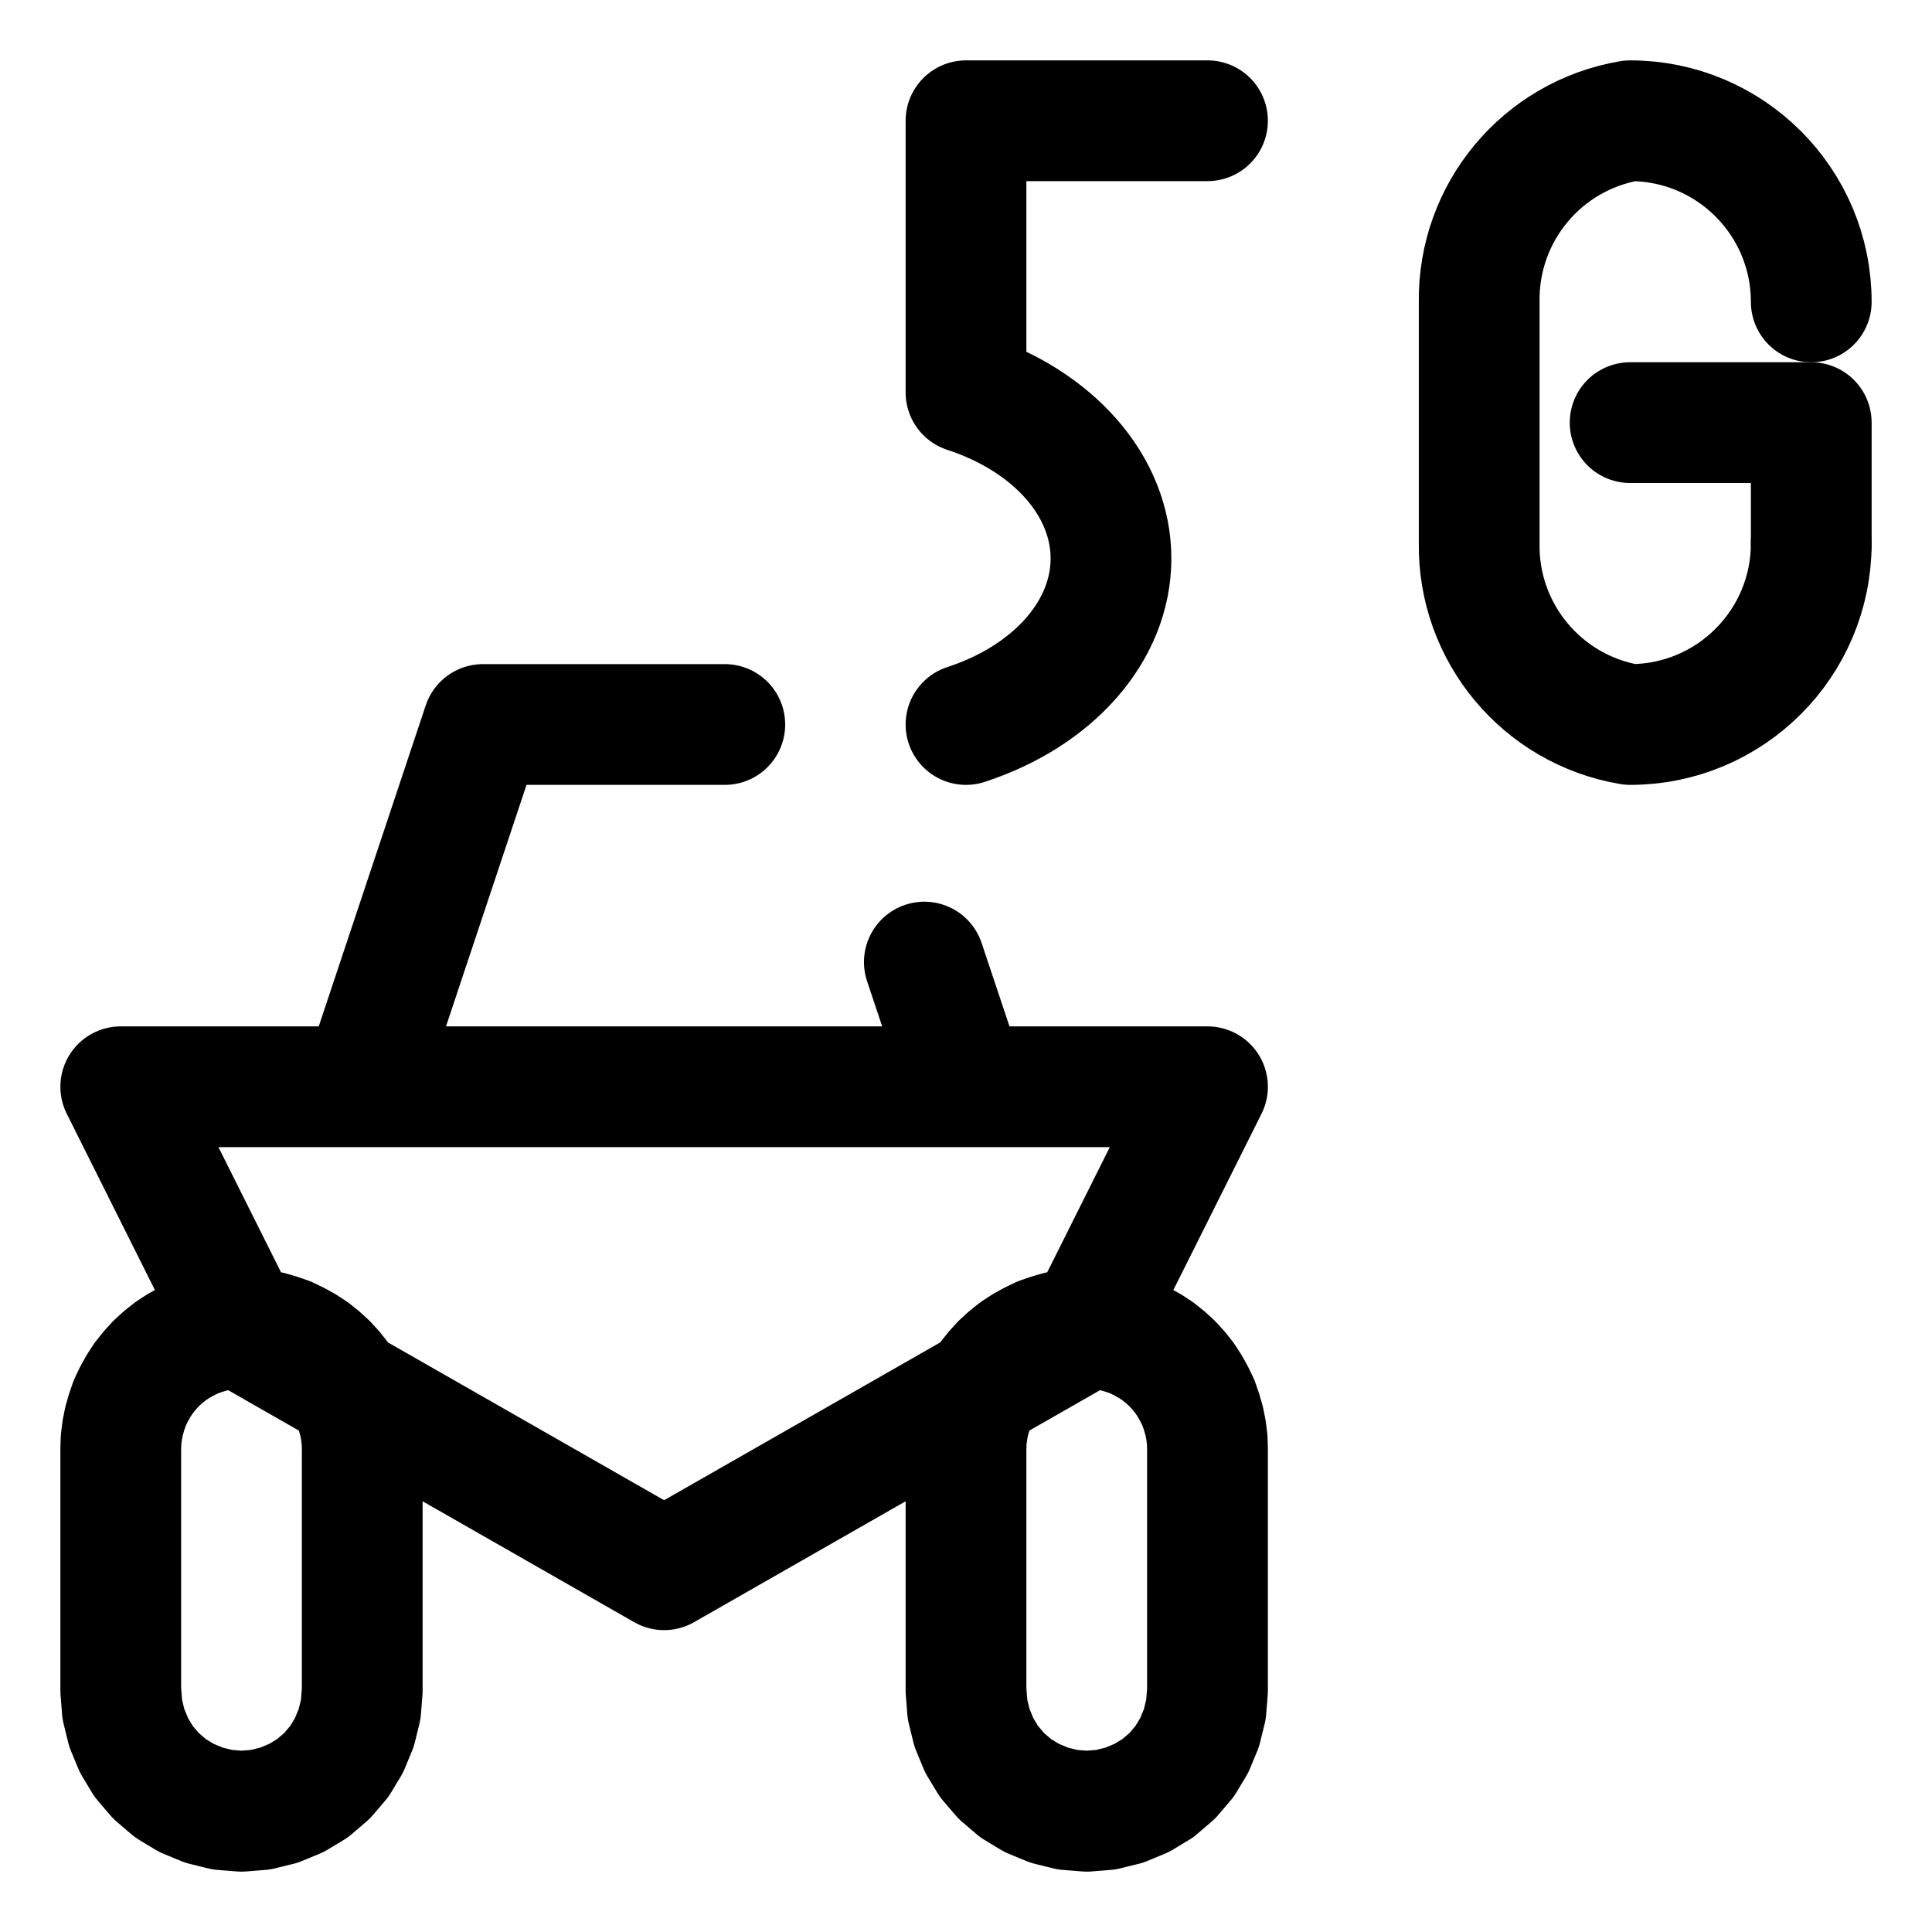
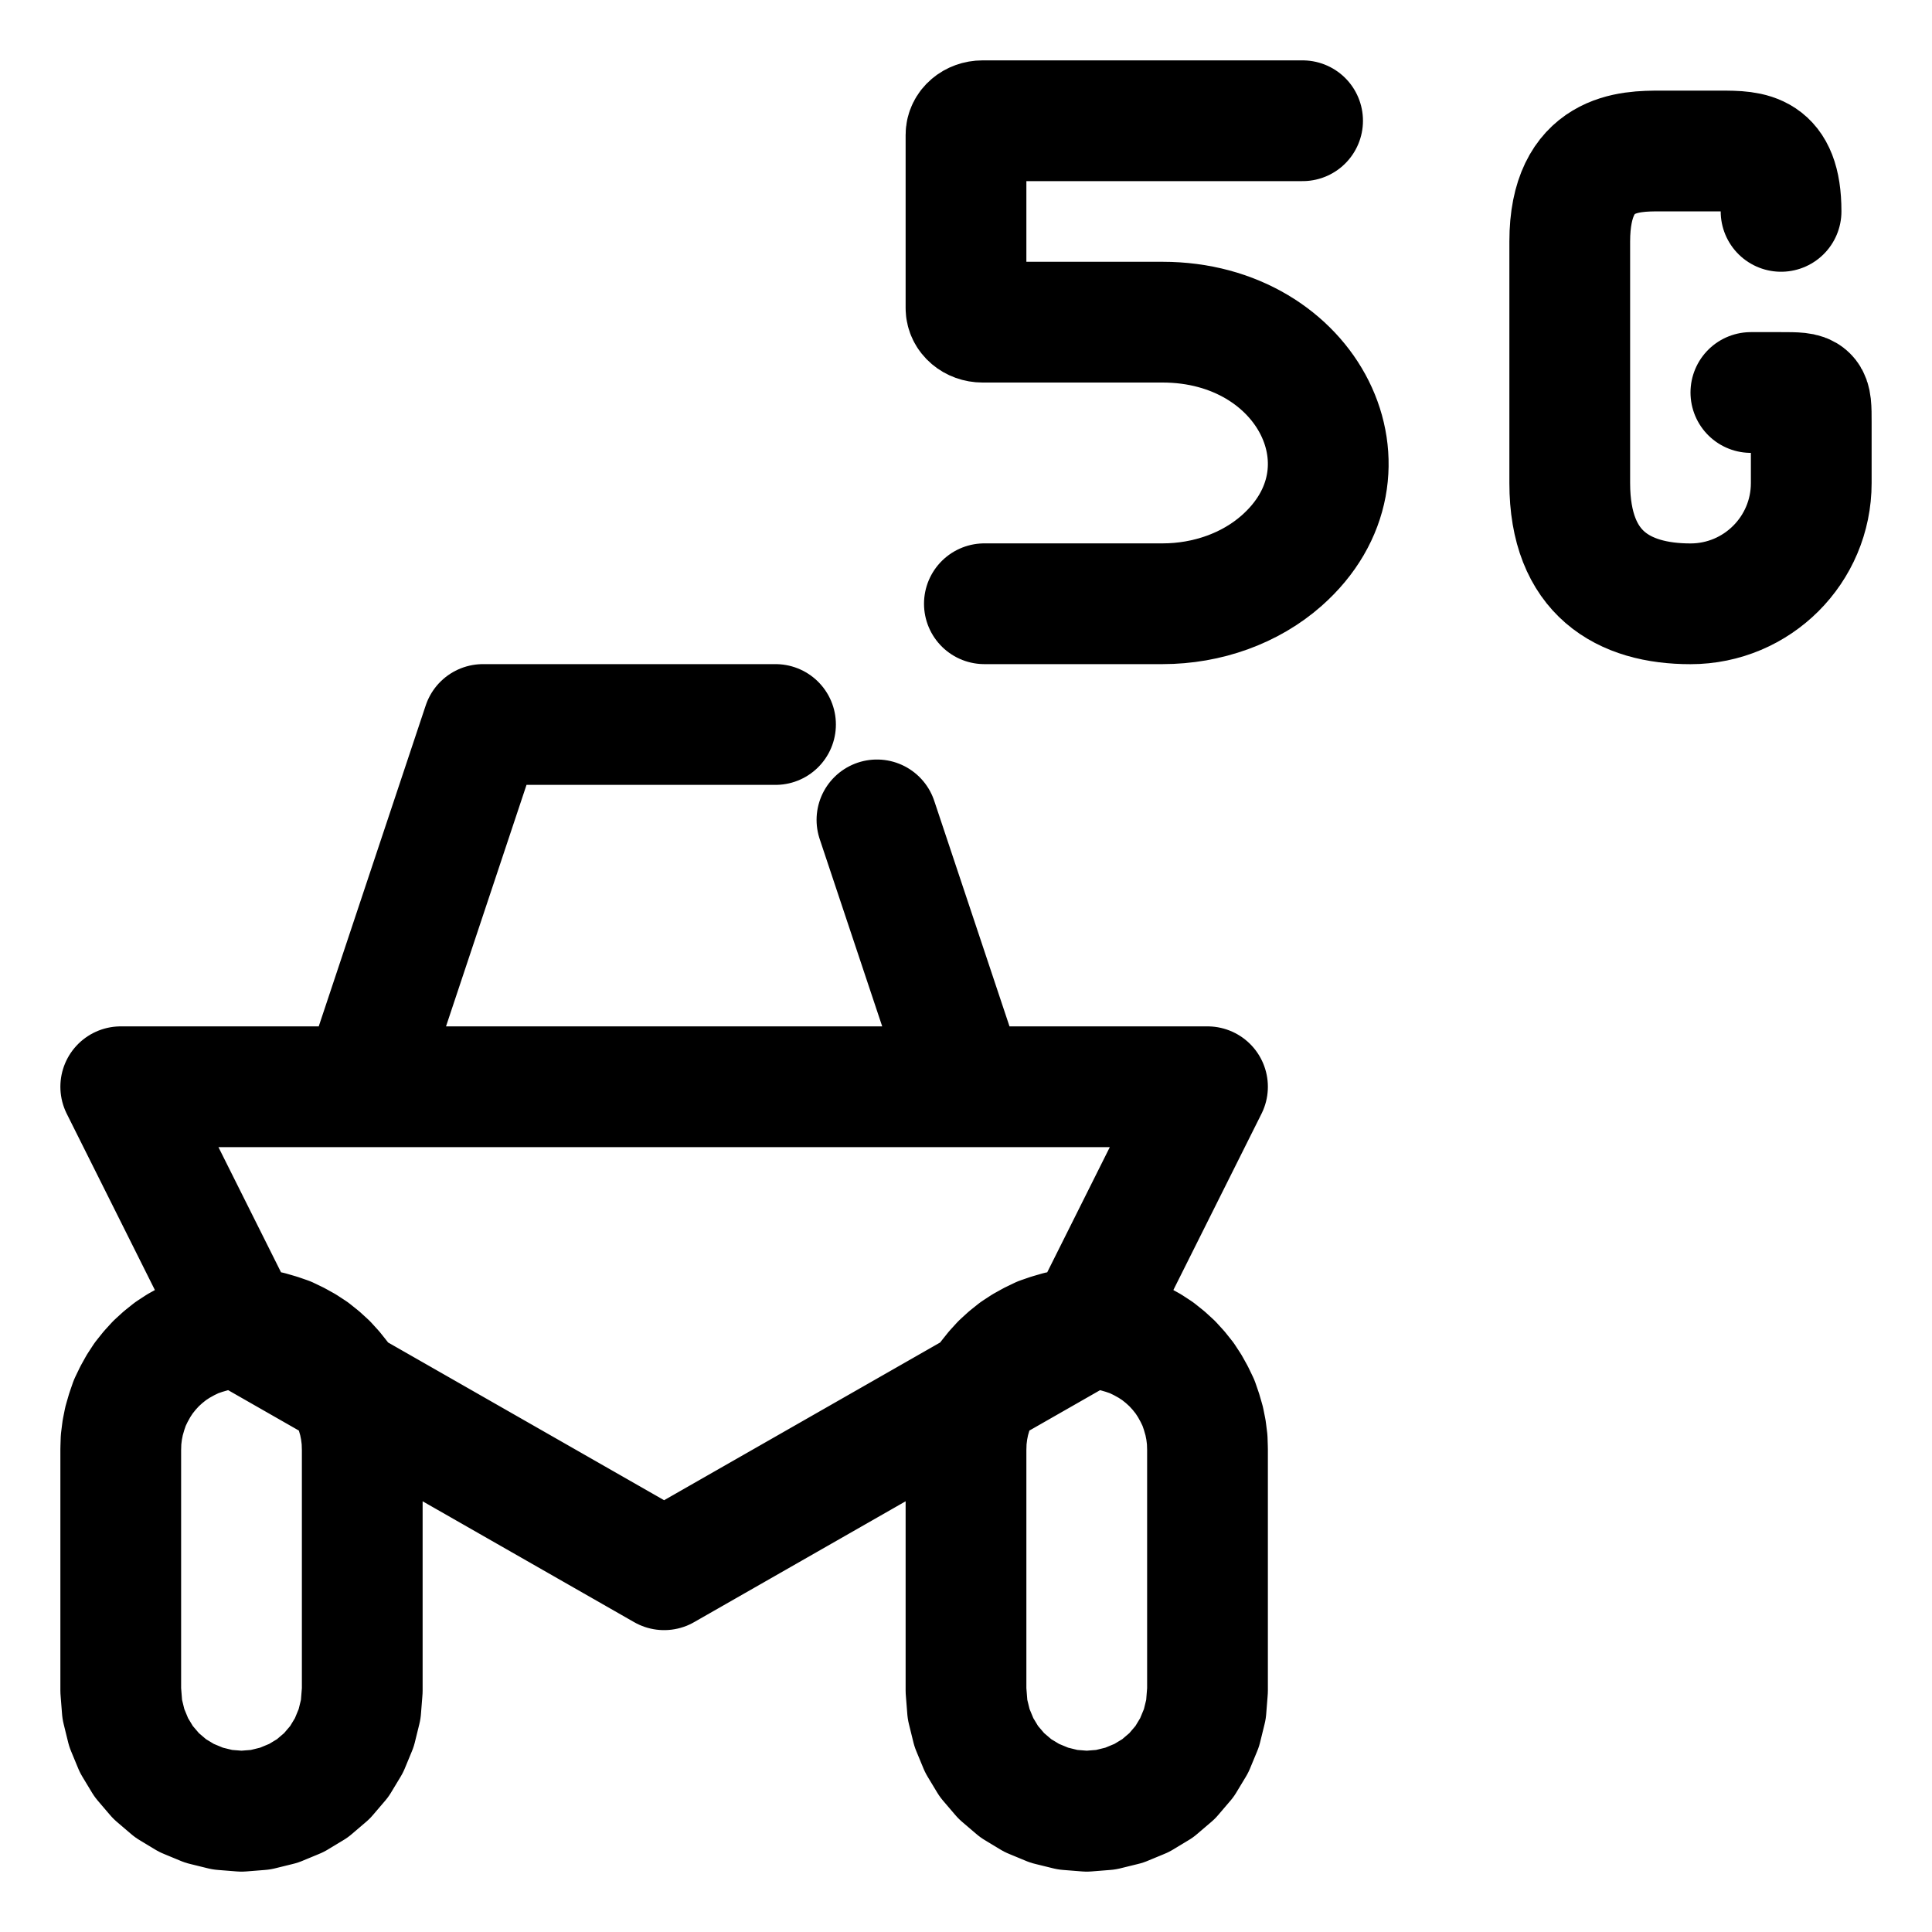
<svg xmlns="http://www.w3.org/2000/svg" width="64" height="64" viewBox="0 0 64 64">
  <g id="main-icon-clipped" stroke="#000000" stroke-width="4" fill="none" stroke-linecap="round" stroke-linejoin="round">
-     <path d="M8.00,44.00L4.00,36.00 M4.00,36.00L12.00,36.00 M12.00,36.00L32.00,36.00 M32.00,36.00L40.00,36.00 M40.00,36.00L36.00,44.00 M36.00,44.00L22.00,52.00 M22.00,52.00L8.00,44.00 M8.00,44.00L8.00,44.00 M12.00,36.00L16.00,24.00 M16.00,24.00L24.01,24.00 M30.62,31.87L32.00,36.00 M8.00,44.00L8.31,44.01 M8.31,44.01L8.63,44.05 M8.63,44.05L8.93,44.11 M8.93,44.11L9.24,44.20 M9.24,44.20L9.53,44.30 M9.53,44.30L9.82,44.44 M9.82,44.44L10.09,44.59 M10.09,44.59L10.35,44.76 M10.35,44.76L10.60,44.96 M10.60,44.96L10.83,45.17 M10.83,45.17L11.04,45.40 M11.04,45.40L11.24,45.65 M11.24,45.65L11.41,45.91 M11.41,45.91L11.56,46.18 M11.56,46.18L11.70,46.47 M11.70,46.47L11.80,46.76 M11.80,46.76L11.89,47.07 M11.89,47.07L11.95,47.37 M11.95,47.37L11.99,47.69 M11.99,47.69L12.00,48.00 M12.00,48.00L12.00,56.00 M12.00,56.00L11.95,56.63 M11.95,56.63L11.80,57.24 M11.80,57.24L11.56,57.82 M11.56,57.82L11.24,58.35 M11.24,58.35L10.83,58.83 M10.83,58.83L10.35,59.24 M10.35,59.24L9.82,59.56 M9.82,59.56L9.24,59.80 M9.24,59.80L8.63,59.95 M8.63,59.95L8.00,60.00 M8.00,60.00L7.37,59.95 M7.37,59.95L6.76,59.80 M6.76,59.80L6.18,59.56 M6.18,59.56L5.65,59.24 M5.65,59.24L5.17,58.83 M5.17,58.83L4.76,58.35 M4.76,58.35L4.44,57.82 M4.44,57.82L4.20,57.24 M4.20,57.24L4.05,56.63 M4.05,56.63L4.00,56.00 M4.00,56.00L4.00,48.00 M4.00,48.00L4.01,47.69 M4.01,47.69L4.05,47.37 M4.05,47.37L4.11,47.07 M4.11,47.07L4.20,46.76 M4.20,46.76L4.30,46.47 M4.30,46.47L4.44,46.18 M4.44,46.18L4.59,45.91 M4.59,45.91L4.76,45.65 M4.76,45.65L4.96,45.40 M4.96,45.40L5.17,45.17 M5.17,45.17L5.40,44.96 M5.40,44.96L5.65,44.76 M5.65,44.76L5.91,44.59 M5.91,44.59L6.18,44.44 M6.18,44.44L6.47,44.30 M6.47,44.30L6.76,44.20 M6.76,44.20L7.07,44.11 M7.07,44.11L7.37,44.05 M7.37,44.05L7.69,44.01 M7.69,44.01L8.00,44.00 M36.00,44.00L36.31,44.01 M36.31,44.01L36.63,44.05 M36.63,44.05L36.93,44.11 M36.93,44.11L37.24,44.20 M37.24,44.20L37.53,44.30 M37.53,44.30L37.82,44.44 M37.82,44.44L38.09,44.59 M38.09,44.59L38.35,44.76 M38.35,44.76L38.60,44.96 M38.60,44.96L38.83,45.17 M38.83,45.17L39.04,45.40 M39.04,45.40L39.24,45.65 M39.24,45.65L39.41,45.91 M39.41,45.91L39.56,46.18 M39.56,46.18L39.70,46.47 M39.70,46.47L39.80,46.76 M39.80,46.76L39.89,47.07 M39.89,47.07L39.95,47.37 M39.95,47.37L39.99,47.69 M39.99,47.69L40.00,48.00 M40.00,48.00L40.00,56.00 M40.00,56.00L39.95,56.63 M39.95,56.63L39.80,57.24 M39.80,57.24L39.56,57.82 M39.56,57.82L39.24,58.35 M39.24,58.35L38.83,58.83 M38.83,58.83L38.35,59.24 M38.35,59.24L37.82,59.56 M37.82,59.56L37.24,59.80 M37.24,59.80L36.63,59.95 M36.63,59.95L36.00,60.00 M36.00,60.00L35.37,59.95 M35.37,59.95L34.76,59.80 M34.76,59.80L34.18,59.56 M34.18,59.56L33.65,59.24 M33.65,59.24L33.17,58.83 M33.17,58.83L32.76,58.35 M32.76,58.35L32.44,57.82 M32.44,57.82L32.20,57.24 M32.20,57.24L32.05,56.63 M32.05,56.63L32.00,56.00 M32.00,56.00L32.00,48.00 M32.00,48.00L32.01,47.69 M32.01,47.69L32.05,47.37 M32.05,47.37L32.11,47.07 M32.11,47.07L32.20,46.76 M32.20,46.76L32.30,46.47 M32.30,46.47L32.44,46.18 M32.44,46.18L32.59,45.91 M32.59,45.91L32.76,45.65 M32.76,45.65L32.96,45.40 M32.96,45.40L33.17,45.17 M33.17,45.17L33.40,44.96 M33.40,44.96L33.65,44.76 M33.65,44.76L33.91,44.59 M33.91,44.59L34.18,44.44 M34.18,44.44L34.47,44.30 M34.47,44.30L34.76,44.20 M34.76,44.20L35.07,44.11 M35.07,44.11L35.37,44.05 M35.37,44.05L35.69,44.01 M35.69,44.01L36.00,44.00 M8.00,44.00L4.00,36.00 M4.00,36.00L12.00,36.00 M12.00,36.00L32.00,36.00 M32.00,36.00L40.00,36.00 M40.00,36.00L36.00,44.00 M36.00,44.00L22.00,52.00 M22.00,52.00L8.00,44.00 M8.00,44.00L8.00,44.00 M12.00,36.00L16.00,24.00 M16.00,24.00L24.01,24.00 M30.62,31.87L32.00,36.00 M8.00,44.00L8.31,44.01 M8.31,44.01L8.63,44.05 M8.63,44.05L8.93,44.11 M8.93,44.11L9.24,44.20 M9.24,44.20L9.53,44.30 M9.53,44.30L9.82,44.44 M9.82,44.44L10.09,44.59 M10.09,44.59L10.35,44.76 M10.35,44.76L10.60,44.96 M10.60,44.96L10.83,45.17 M10.83,45.17L11.04,45.40 M11.04,45.40L11.24,45.65 M11.24,45.65L11.41,45.91 M11.41,45.91L11.56,46.18 M11.56,46.18L11.70,46.47 M11.70,46.47L11.80,46.76 M11.80,46.76L11.89,47.07 M11.89,47.07L11.95,47.37 M11.95,47.37L11.99,47.69 M11.99,47.69L12.00,48.00 M12.00,48.00L12.00,56.00 M12.00,56.00L11.95,56.63 M11.95,56.63L11.80,57.24 M11.80,57.24L11.56,57.82 M11.56,57.82L11.24,58.35 M11.24,58.35L10.83,58.83 M10.83,58.83L10.35,59.24 M10.35,59.24L9.82,59.56 M9.82,59.56L9.24,59.80 M9.24,59.80L8.63,59.95 M8.63,59.95L8.00,60.00 M8.00,60.00L7.37,59.95 M7.37,59.95L6.76,59.80 M6.76,59.80L6.18,59.56 M6.18,59.56L5.65,59.24 M5.65,59.24L5.17,58.83 M5.17,58.83L4.76,58.35 M4.76,58.35L4.44,57.82 M4.44,57.82L4.20,57.24 M4.20,57.24L4.05,56.63 M4.05,56.63L4.00,56.00 M4.00,56.00L4.00,48.00 M4.00,48.00L4.01,47.69 M4.01,47.69L4.05,47.37 M4.05,47.37L4.11,47.07 M4.11,47.07L4.20,46.76 M4.20,46.76L4.30,46.47 M4.30,46.47L4.44,46.18 M4.44,46.18L4.59,45.91 M4.59,45.91L4.76,45.65 M4.76,45.65L4.96,45.40 M4.96,45.40L5.17,45.17 M5.17,45.17L5.40,44.96 M5.40,44.96L5.65,44.76 M5.65,44.76L5.91,44.59 M5.91,44.59L6.18,44.44 M6.18,44.44L6.47,44.30 M6.47,44.30L6.76,44.20 M6.76,44.20L7.07,44.11 M7.07,44.11L7.37,44.05 M7.37,44.05L7.69,44.01 M7.69,44.01L8.00,44.00 M36.00,44.00L36.31,44.01 M36.31,44.01L36.63,44.05 M36.63,44.05L36.93,44.11 M36.93,44.11L37.24,44.20 M37.24,44.20L37.53,44.30 M37.53,44.30L37.82,44.44 M37.82,44.44L38.09,44.59 M38.09,44.59L38.35,44.76 M38.35,44.76L38.60,44.96 M38.60,44.96L38.83,45.17 M38.83,45.17L39.04,45.40 M39.04,45.40L39.24,45.65 M39.24,45.65L39.41,45.91 M39.41,45.91L39.56,46.18 M39.56,46.18L39.70,46.47 M39.70,46.47L39.80,46.76 M39.80,46.76L39.89,47.07 M39.89,47.07L39.95,47.37 M39.95,47.37L39.99,47.69 M39.99,47.69L40.00,48.00 M40.00,48.00L40.00,56.00 M40.00,56.00L39.95,56.63 M39.95,56.63L39.80,57.24 M39.80,57.24L39.56,57.82 M39.56,57.82L39.24,58.35 M39.24,58.35L38.83,58.83 M38.83,58.83L38.35,59.24 M38.35,59.24L37.82,59.56 M37.82,59.56L37.24,59.80 M37.24,59.80L36.63,59.95 M36.63,59.95L36.00,60.00 M36.00,60.00L35.37,59.95 M35.37,59.95L34.76,59.80 M34.76,59.80L34.18,59.56 M34.18,59.56L33.65,59.24 M33.65,59.24L33.17,58.83 M33.17,58.83L32.76,58.35 M32.76,58.35L32.44,57.82 M32.44,57.82L32.20,57.24 M32.20,57.24L32.05,56.63 M32.05,56.63L32.00,56.00 M32.00,56.00L32.00,48.00 M32.00,48.00L32.01,47.69 M32.01,47.69L32.05,47.37 M32.05,47.37L32.11,47.07 M32.11,47.07L32.20,46.76 M32.20,46.76L32.30,46.47 M32.30,46.47L32.44,46.18 M32.44,46.18L32.59,45.91 M32.59,45.91L32.76,45.65 M32.76,45.65L32.96,45.40 M32.96,45.40L33.17,45.17 M33.17,45.17L33.40,44.96 M33.40,44.96L33.65,44.76 M33.65,44.76L33.91,44.59 M33.91,44.59L34.18,44.44 M34.18,44.44L34.47,44.30 M34.47,44.30L34.76,44.20 M34.76,44.20L35.07,44.11 M35.07,44.11L35.37,44.05 M35.37,44.05L35.69,44.01 M35.69,44.01L36.00,44.00" />
+     <path d="M8.00,44.00L4.00,36.00 M4.00,36.00L12.00,36.00 M12.00,36.00L32.00,36.00 M32.00,36.00L40.00,36.00 M40.00,36.00L36.00,44.00 M36.00,44.00L22.00,52.00 M22.00,52.00L8.00,44.00 M8.00,44.00L8.00,44.00 M12.00,36.00L16.00,24.00 M16.00,24.00L25.69,24.00 M29.05,27.16L32.00,36.00 M8.00,44.00L8.31,44.01 M8.31,44.01L8.63,44.05 M8.63,44.05L8.93,44.11 M8.93,44.11L9.24,44.20 M9.24,44.20L9.53,44.30 M9.53,44.30L9.82,44.44 M9.82,44.44L10.09,44.59 M10.09,44.59L10.35,44.76 M10.35,44.76L10.60,44.96 M10.60,44.96L10.83,45.17 M10.83,45.17L11.04,45.40 M11.04,45.40L11.24,45.65 M11.24,45.65L11.41,45.91 M11.41,45.91L11.56,46.18 M11.56,46.18L11.70,46.47 M11.70,46.47L11.80,46.76 M11.80,46.76L11.89,47.07 M11.89,47.07L11.95,47.37 M11.95,47.37L11.99,47.69 M11.99,47.69L12.00,48.00 M12.00,48.00L12.00,56.00 M12.00,56.00L11.95,56.63 M11.95,56.63L11.80,57.24 M11.80,57.24L11.56,57.82 M11.56,57.82L11.24,58.35 M11.24,58.35L10.83,58.83 M10.83,58.83L10.35,59.24 M10.35,59.24L9.82,59.56 M9.82,59.56L9.24,59.80 M9.24,59.80L8.63,59.95 M8.63,59.95L8.00,60.00 M8.00,60.00L7.37,59.95 M7.37,59.95L6.76,59.80 M6.76,59.80L6.18,59.56 M6.18,59.56L5.65,59.24 M5.65,59.24L5.17,58.83 M5.17,58.83L4.76,58.35 M4.76,58.35L4.44,57.82 M4.44,57.82L4.20,57.24 M4.20,57.24L4.05,56.63 M4.05,56.63L4.00,56.00 M4.00,56.00L4.00,48.00 M4.00,48.00L4.01,47.69 M4.01,47.69L4.05,47.37 M4.05,47.37L4.11,47.07 M4.11,47.07L4.20,46.76 M4.20,46.76L4.30,46.47 M4.30,46.47L4.44,46.18 M4.44,46.18L4.59,45.91 M4.59,45.91L4.76,45.65 M4.76,45.65L4.96,45.40 M4.96,45.40L5.17,45.17 M5.17,45.17L5.40,44.96 M5.40,44.96L5.65,44.76 M5.65,44.76L5.91,44.59 M5.91,44.59L6.18,44.44 M6.18,44.44L6.47,44.30 M6.47,44.30L6.76,44.20 M6.76,44.20L7.07,44.11 M7.07,44.11L7.37,44.05 M7.37,44.05L7.69,44.01 M7.69,44.01L8.00,44.00 M36.00,44.00L36.31,44.01 M36.31,44.01L36.63,44.05 M36.63,44.05L36.93,44.11 M36.93,44.11L37.24,44.20 M37.24,44.20L37.53,44.30 M37.53,44.30L37.82,44.44 M37.82,44.44L38.09,44.59 M38.09,44.59L38.35,44.76 M38.35,44.76L38.60,44.96 M38.60,44.96L38.83,45.17 M38.83,45.17L39.04,45.40 M39.04,45.40L39.24,45.65 M39.24,45.65L39.41,45.91 M39.41,45.91L39.56,46.18 M39.56,46.18L39.70,46.47 M39.70,46.47L39.80,46.76 M39.80,46.76L39.89,47.07 M39.89,47.07L39.95,47.37 M39.95,47.37L39.99,47.69 M39.99,47.69L40.00,48.00 M40.00,48.00L40.00,56.00 M40.00,56.00L39.95,56.63 M39.95,56.63L39.80,57.24 M39.80,57.24L39.56,57.82 M39.56,57.82L39.24,58.35 M39.24,58.35L38.83,58.83 M38.83,58.83L38.35,59.24 M38.35,59.24L37.82,59.56 M37.82,59.56L37.24,59.80 M37.24,59.80L36.63,59.95 M36.63,59.95L36.00,60.00 M36.00,60.00L35.37,59.95 M35.37,59.95L34.76,59.80 M34.76,59.80L34.18,59.56 M34.18,59.56L33.65,59.24 M33.65,59.24L33.17,58.83 M33.17,58.83L32.76,58.35 M32.76,58.35L32.44,57.82 M32.44,57.82L32.20,57.24 M32.20,57.24L32.05,56.63 M32.05,56.63L32.00,56.00 M32.00,56.00L32.00,48.00 M32.00,48.00L32.01,47.69 M32.01,47.69L32.05,47.37 M32.05,47.37L32.11,47.07 M32.11,47.07L32.20,46.76 M32.20,46.76L32.30,46.47 M32.30,46.47L32.44,46.18 M32.44,46.18L32.59,45.91 M32.59,45.91L32.76,45.65 M32.76,45.65L32.96,45.40 M32.96,45.40L33.17,45.17 M33.17,45.17L33.40,44.96 M33.40,44.96L33.65,44.76 M33.65,44.76L33.91,44.59 M33.91,44.59L34.18,44.44 M34.18,44.44L34.47,44.30 M34.47,44.30L34.76,44.20 M34.76,44.20L35.07,44.11 M35.07,44.11L35.37,44.05 M35.37,44.05L35.69,44.01 M35.69,44.01L36.00,44.00 M8.00,44.00L4.00,36.00 M4.00,36.00L12.00,36.00 M12.00,36.00L32.00,36.00 M32.00,36.00L40.00,36.00 M40.00,36.00L36.00,44.00 M36.00,44.00L22.00,52.00 M22.00,52.00L8.00,44.00 M8.00,44.00L8.00,44.00 M12.00,36.00L16.00,24.00 M16.00,24.00L25.69,24.00 M29.05,27.16L32.00,36.00 M8.00,44.00L8.31,44.01 M8.31,44.01L8.63,44.05 M8.63,44.05L8.93,44.11 M8.93,44.11L9.24,44.20 M9.24,44.20L9.53,44.30 M9.53,44.30L9.82,44.44 M9.82,44.44L10.09,44.59 M10.09,44.59L10.35,44.76 M10.35,44.76L10.60,44.96 M10.60,44.96L10.83,45.17 M10.83,45.17L11.04,45.40 M11.04,45.40L11.24,45.65 M11.24,45.65L11.41,45.91 M11.41,45.91L11.56,46.18 M11.56,46.18L11.70,46.47 M11.70,46.47L11.80,46.76 M11.80,46.76L11.89,47.07 M11.89,47.07L11.95,47.37 M11.95,47.37L11.99,47.69 M11.99,47.69L12.00,48.00 M12.00,48.00L12.00,56.00 M12.00,56.00L11.95,56.63 M11.95,56.63L11.80,57.24 M11.80,57.24L11.56,57.82 M11.56,57.82L11.24,58.35 M11.24,58.35L10.83,58.83 M10.83,58.83L10.35,59.24 M10.35,59.24L9.82,59.56 M9.82,59.56L9.24,59.80 M9.24,59.80L8.63,59.95 M8.63,59.95L8.00,60.00 M8.00,60.00L7.37,59.95 M7.37,59.95L6.76,59.80 M6.76,59.80L6.18,59.56 M6.18,59.56L5.65,59.24 M5.65,59.24L5.17,58.83 M5.17,58.83L4.76,58.35 M4.76,58.35L4.44,57.82 M4.44,57.82L4.20,57.24 M4.20,57.24L4.05,56.63 M4.05,56.63L4.00,56.00 M4.00,56.00L4.00,48.00 M4.00,48.00L4.01,47.69 M4.01,47.69L4.05,47.37 M4.05,47.37L4.11,47.07 M4.11,47.07L4.20,46.76 M4.20,46.76L4.30,46.47 M4.30,46.47L4.44,46.18 M4.44,46.18L4.59,45.91 M4.59,45.91L4.76,45.65 M4.76,45.65L4.96,45.40 M4.96,45.40L5.17,45.17 M5.17,45.17L5.40,44.96 M5.40,44.96L5.65,44.76 M5.65,44.76L5.91,44.59 M5.91,44.59L6.18,44.44 M6.18,44.44L6.47,44.30 M6.47,44.30L6.76,44.20 M6.76,44.20L7.07,44.11 M7.07,44.11L7.37,44.05 M7.37,44.05L7.69,44.01 M7.69,44.01L8.00,44.00 M36.00,44.00L36.31,44.01 M36.31,44.01L36.63,44.05 M36.63,44.05L36.93,44.11 M36.93,44.11L37.24,44.20 M37.24,44.20L37.53,44.30 M37.53,44.30L37.82,44.44 M37.82,44.44L38.09,44.59 M38.09,44.59L38.35,44.76 M38.35,44.76L38.60,44.96 M38.60,44.96L38.83,45.17 M38.83,45.17L39.04,45.40 M39.04,45.40L39.24,45.65 M39.24,45.65L39.41,45.91 M39.41,45.91L39.56,46.18 M39.56,46.18L39.70,46.47 M39.70,46.47L39.80,46.76 M39.80,46.76L39.89,47.07 M39.89,47.07L39.95,47.37 M39.95,47.37L39.99,47.69 M39.99,47.69L40.00,48.00 M40.00,48.00L40.00,56.00 M40.00,56.00L39.95,56.63 M39.95,56.63L39.80,57.24 M39.80,57.24L39.56,57.82 M39.56,57.82L39.24,58.35 M39.24,58.35L38.83,58.83 M38.83,58.83L38.35,59.24 M38.35,59.24L37.82,59.56 M37.82,59.56L37.24,59.80 M37.24,59.80L36.63,59.95 M36.63,59.95L36.00,60.00 M36.00,60.00L35.37,59.95 M35.37,59.95L34.76,59.80 M34.76,59.80L34.18,59.56 M34.18,59.56L33.65,59.24 M33.65,59.24L33.17,58.83 M33.17,58.83L32.76,58.35 M32.76,58.35L32.44,57.82 M32.44,57.82L32.20,57.24 M32.20,57.24L32.05,56.63 M32.05,56.63L32.00,56.00 M32.00,56.00L32.00,48.00 M32.00,48.00L32.01,47.69 M32.01,47.69L32.05,47.37 M32.05,47.37L32.11,47.07 M32.11,47.07L32.20,46.76 M32.20,46.76L32.30,46.47 M32.30,46.47L32.44,46.18 M32.44,46.18L32.59,45.91 M32.59,45.91L32.76,45.65 M32.76,45.65L32.96,45.40 M32.96,45.40L33.17,45.17 M33.17,45.17L33.40,44.96 M33.40,44.96L33.65,44.76 M33.65,44.76L33.91,44.59 M33.91,44.59L34.18,44.44 M34.18,44.44L34.47,44.30 M34.47,44.30L34.76,44.20 M34.76,44.20L35.07,44.11 M35.07,44.11L35.37,44.05 M35.37,44.05L35.69,44.01 M35.69,44.01L36.00,44.00" />
  </g>
-   <g fill="none" stroke="currentColor" stroke-width="4.0" stroke-linecap="round" stroke-linejoin="round" id="state-icon" transform="translate(30 -2) scale(1)">
-     <path id="sub-source-part-1" d="M 10.0,6.0 L 2.0,6.0 L 2.0,15.0 A 8.0,6.0 0.0 0,1 2.0,26.0" />
-     <path id="sub-source-part-2" d="M 30.0,12.0 A 6.0,6.0 0.0 0,0 24.0,6.0 A 6.0,6.0 0.0 0,0 19.0,12.0 L 19.0,20.0 A 6.0,6.0 0.0 0,0 24.0,26.0 A 6.0,6.0 0.0 0,0 30.0,20.0" />
-     <path id="sub-source-part-3" d="M 30.0,20.0 L 30.0,16.0 L 24.0,16.0" />
+   <g fill="none" stroke="currentColor" stroke-width="4.0" stroke-linecap="round" stroke-linejoin="round" id="state-icon" transform="translate(29.99998 2) scale(1)">
+     <g transform="translate(-2 -9.99999999962e-06)">
+       <path d="M 15.15,2 L 4.548,2 C 4.245,2 4.0,2.209 4.0,2.467 L 4.0,8.205 C 4.0,8.463 4.245,8.672 4.548,8.672 L 10.511,8.672 C 15.343,8.672 17.808,13.61 14.456,16.572 C 13.423,17.485 11.999,18.0 10.511,18.0 L 4.609,18.0" />
+     </g>
+     <g transform="translate(17.00002 0.99999)">
+       <path d="M 11.0,10.002 L 12.0,10.002 C 13.0,10.002 13.0,10.002 13.0,11.002 L 13.0,13.002 C 13.0,15.211 11.209,17.002 9.0,17.002 C 6.791,17.002 5.0,16.002 5.0,13.002 L 5.0,5.002 C 5.0,2.002 7.0,2.002 8.0,2.002 L 10.0,2.002 C 11.0,2.002 12.0,2.002 12.0,4.002" />
+     </g>
  </g>
</svg>
